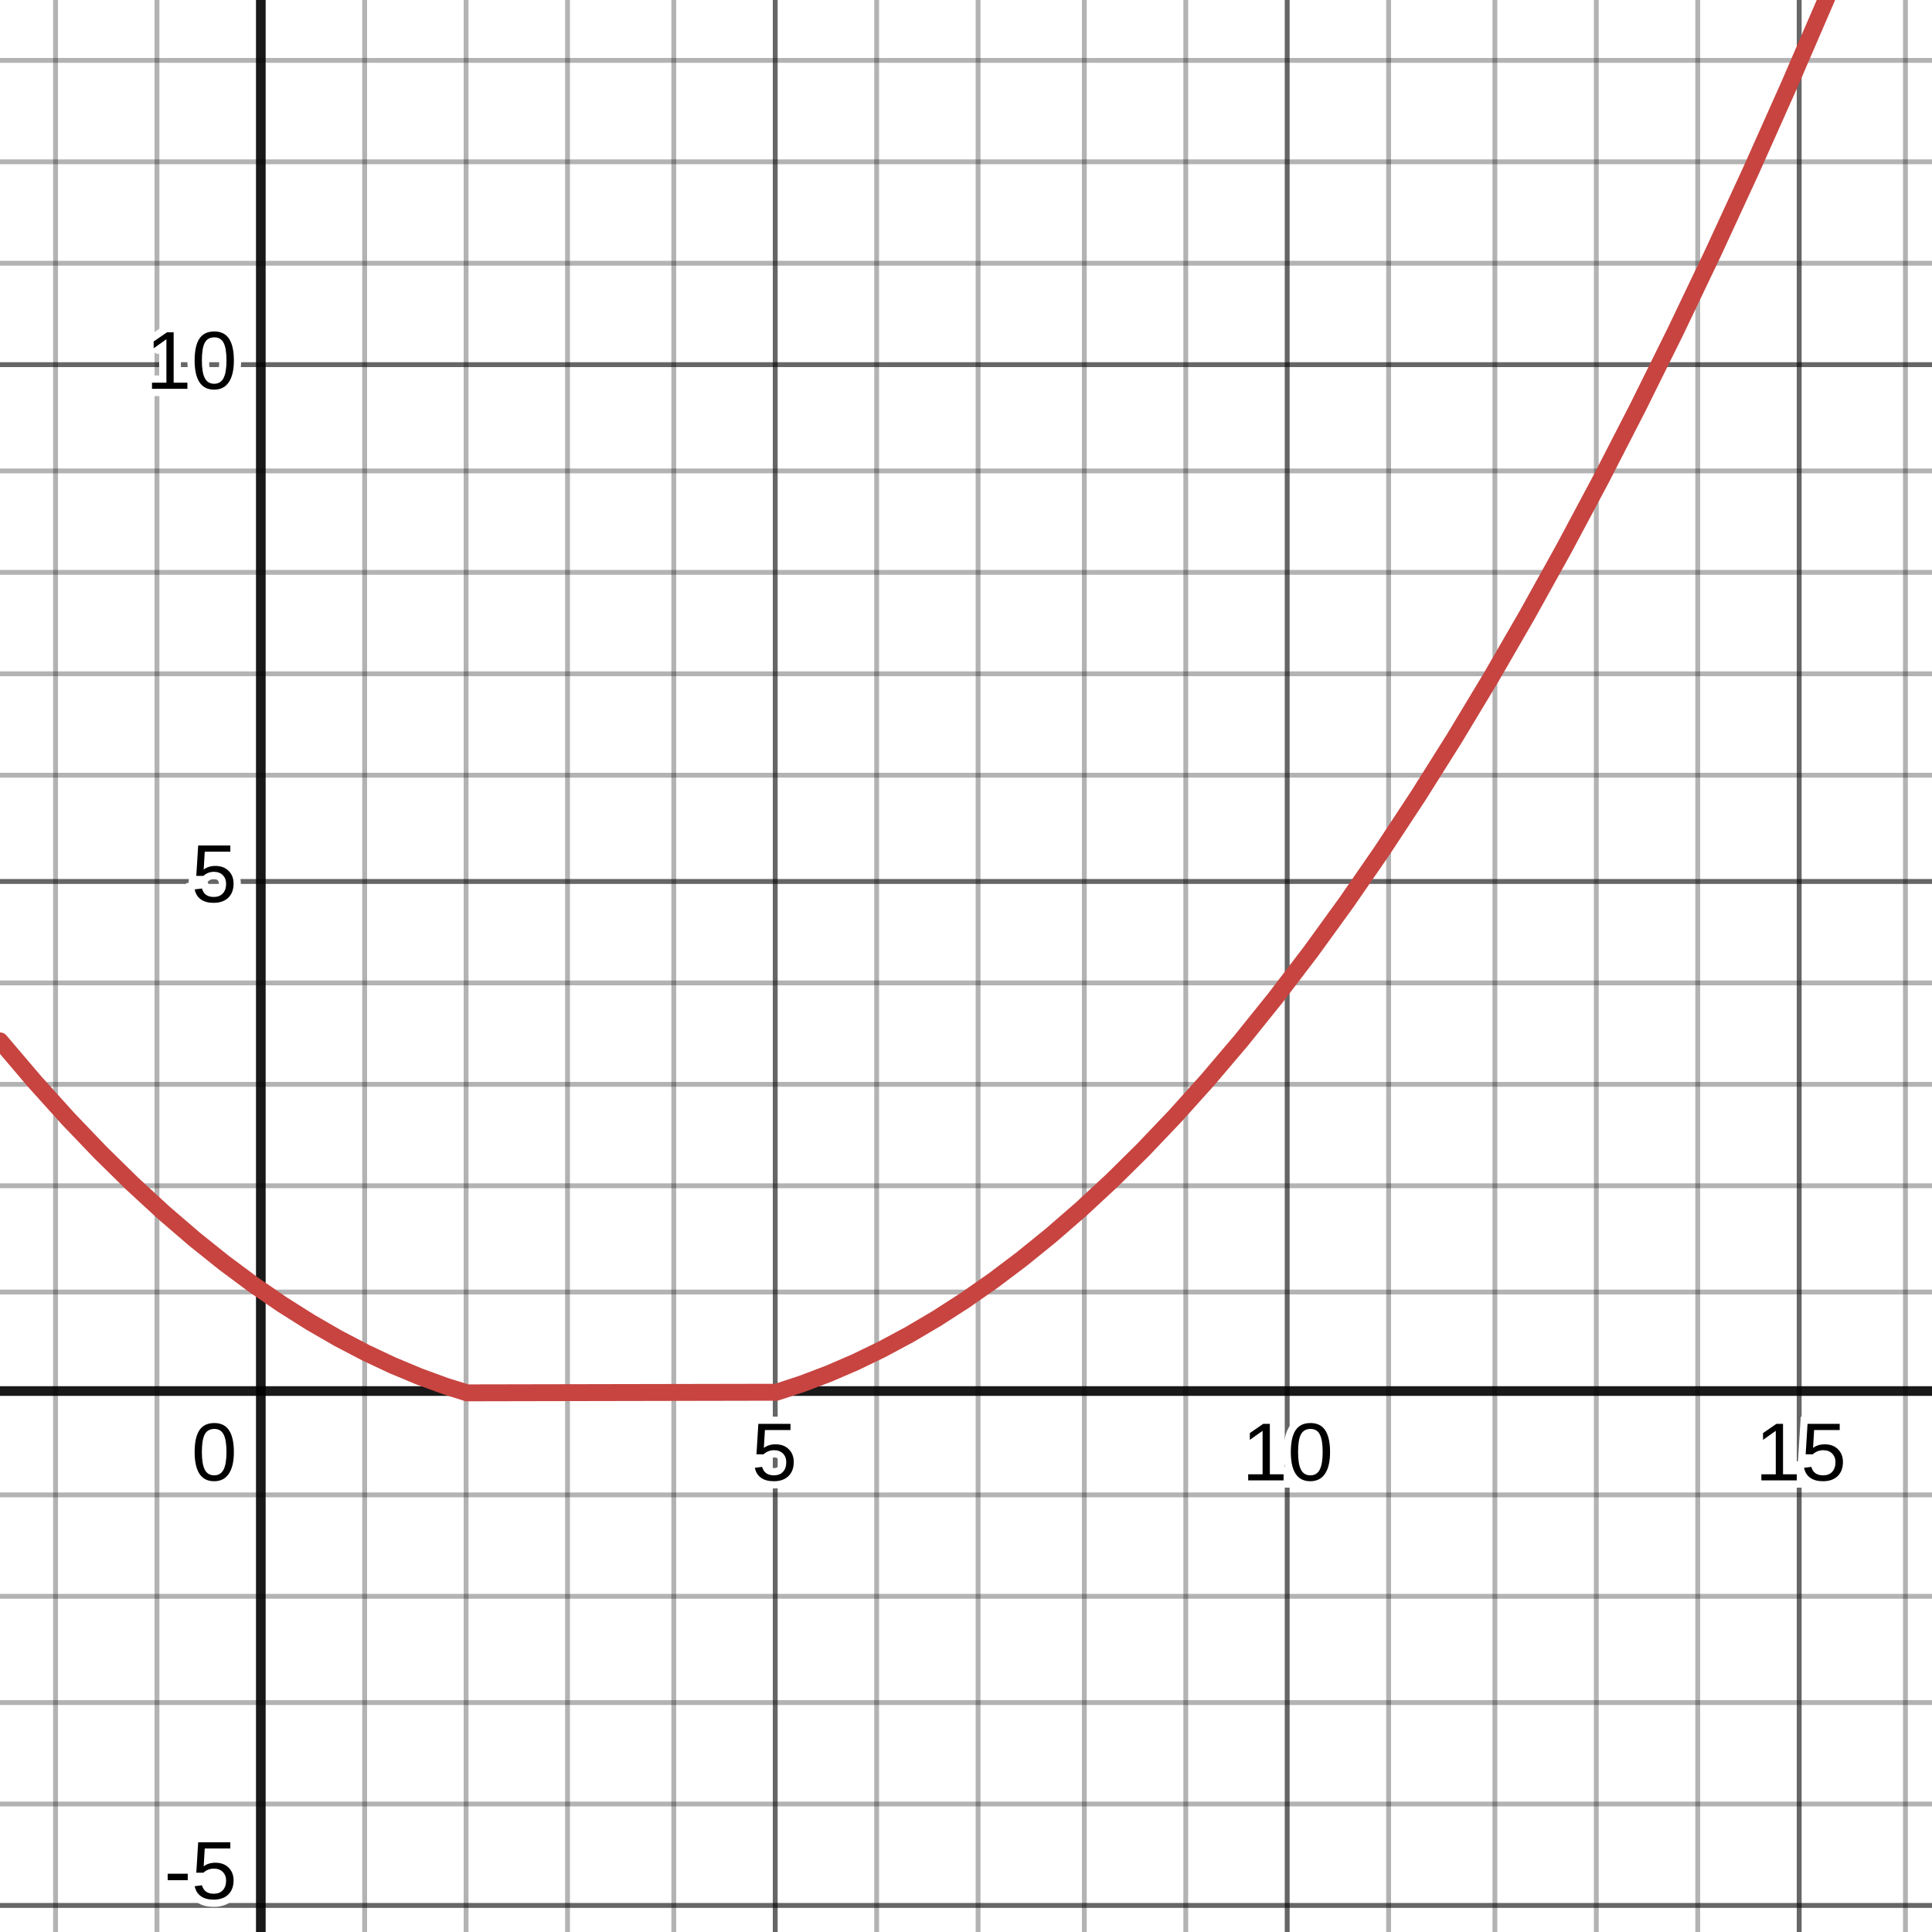
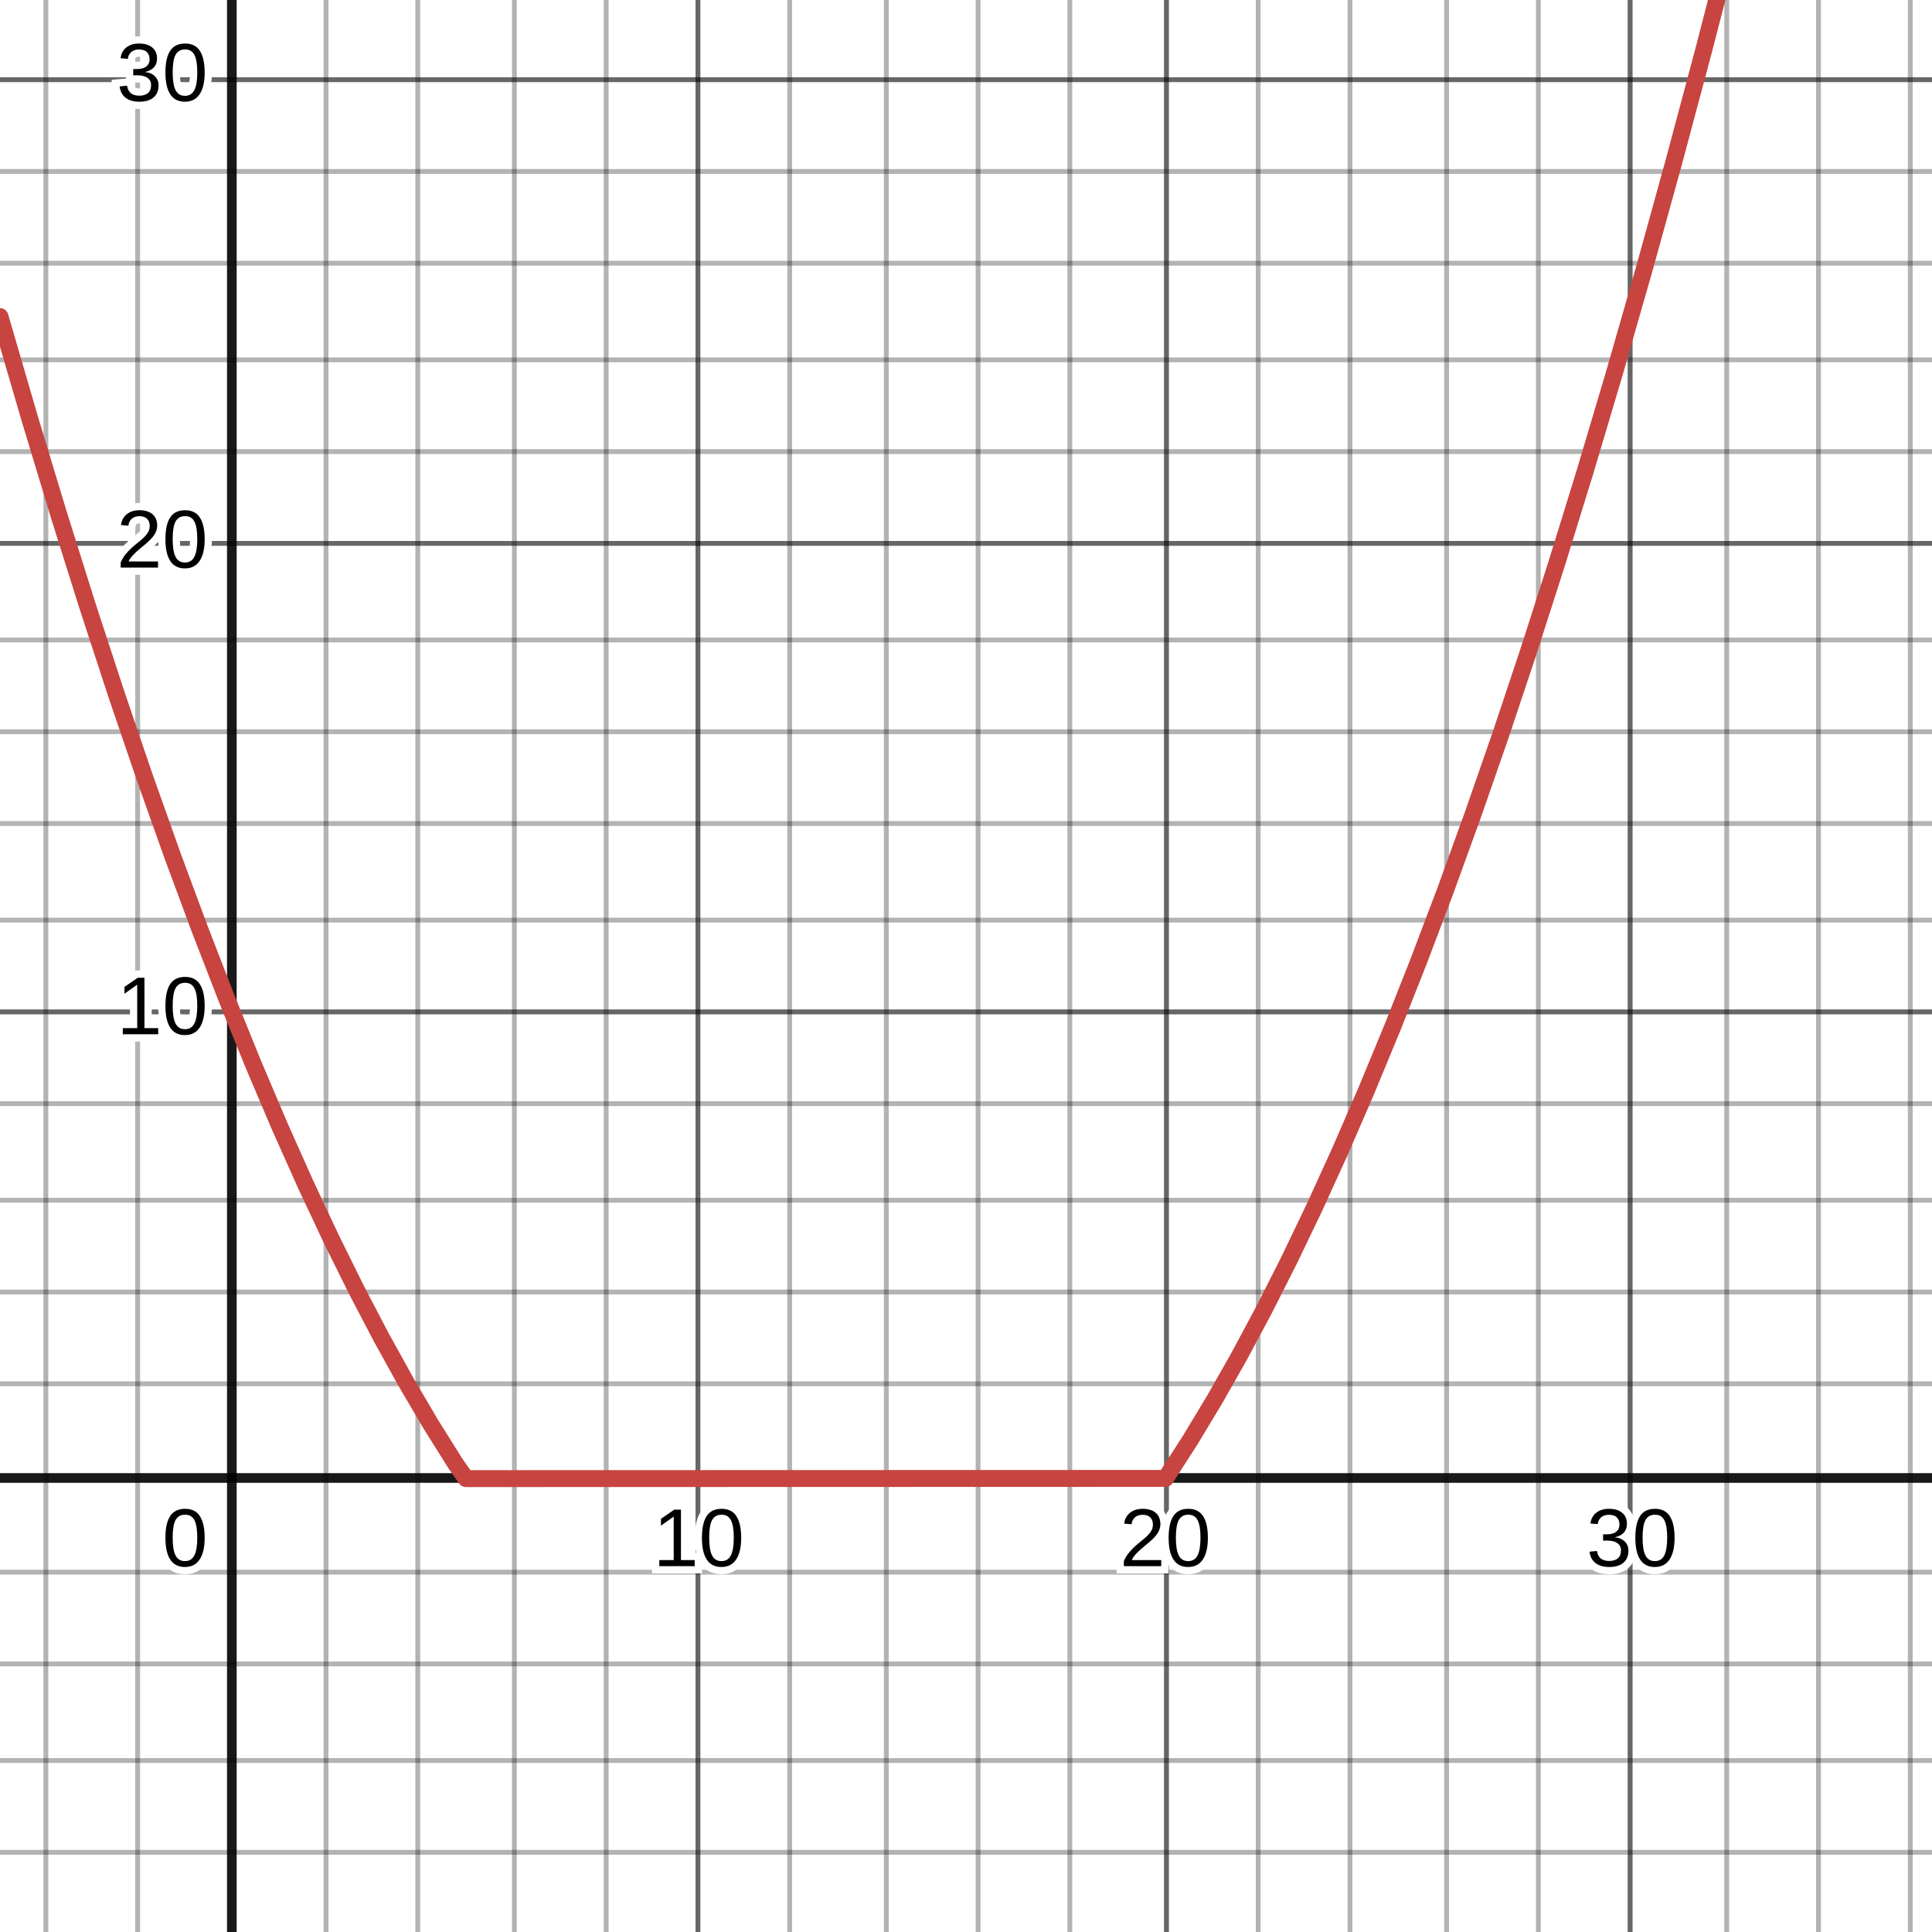
<svg xmlns="http://www.w3.org/2000/svg" version="1.1" width="800" height="800">
  <defs />
  <g transform="scale(2,2)">
-     <g id="background-ac6bde61">
+     <g id="background-5cbb0769">
      <rect fill="white" stroke="none" x="0" y="0" width="400" height="400" class="dcg-svg-background" />
    </g>
-     <g id="background-images-ac6bde61" />
-     <g id="graphpaper-ac6bde61">
-       <g id="grid-ac6bde61">
+     <g id="background-images-5cbb0769" />
+     <g id="graphpaper-5cbb0769">
+       <g id="grid-5cbb0769">
        <g>
-           <path fill="none" stroke="rgb(0,0,0)" class="dcg-svg-minor-gridline" paint-order="fill stroke markers" d=" M 11.5 0 L 11.5 400" stroke-opacity="0.3" stroke-miterlimit="10" stroke-dasharray="" />
-           <path fill="none" stroke="rgb(0,0,0)" class="dcg-svg-minor-gridline" paint-order="fill stroke markers" d=" M 32.5 0 L 32.5 400" stroke-opacity="0.3" stroke-miterlimit="10" stroke-dasharray="" />
-           <path fill="none" stroke="rgb(0,0,0)" class="dcg-svg-minor-gridline" paint-order="fill stroke markers" d=" M 75.5 0 L 75.5 400" stroke-opacity="0.3" stroke-miterlimit="10" stroke-dasharray="" />
-           <path fill="none" stroke="rgb(0,0,0)" class="dcg-svg-minor-gridline" paint-order="fill stroke markers" d=" M 96.5 0 L 96.5 400" stroke-opacity="0.3" stroke-miterlimit="10" stroke-dasharray="" />
-           <path fill="none" stroke="rgb(0,0,0)" class="dcg-svg-minor-gridline" paint-order="fill stroke markers" d=" M 117.5 0 L 117.5 400" stroke-opacity="0.3" stroke-miterlimit="10" stroke-dasharray="" />
-           <path fill="none" stroke="rgb(0,0,0)" class="dcg-svg-minor-gridline" paint-order="fill stroke markers" d=" M 139.5 0 L 139.5 400" stroke-opacity="0.3" stroke-miterlimit="10" stroke-dasharray="" />
-           <path fill="none" stroke="rgb(0,0,0)" class="dcg-svg-minor-gridline" paint-order="fill stroke markers" d=" M 160.5 0 L 160.5 400" stroke-opacity="0.3" stroke-miterlimit="10" stroke-dasharray="" />
-           <path fill="none" stroke="rgb(0,0,0)" class="dcg-svg-minor-gridline" paint-order="fill stroke markers" d=" M 181.5 0 L 181.5 400" stroke-opacity="0.3" stroke-miterlimit="10" stroke-dasharray="" />
+           <path fill="none" stroke="rgb(0,0,0)" class="dcg-svg-minor-gridline" paint-order="fill stroke markers" d=" M 9.5 0 L 9.5 400" stroke-opacity="0.3" stroke-miterlimit="10" stroke-dasharray="" />
+           <path fill="none" stroke="rgb(0,0,0)" class="dcg-svg-minor-gridline" paint-order="fill stroke markers" d=" M 28.5 0 L 28.5 400" stroke-opacity="0.3" stroke-miterlimit="10" stroke-dasharray="" />
+           <path fill="none" stroke="rgb(0,0,0)" class="dcg-svg-minor-gridline" paint-order="fill stroke markers" d=" M 67.5 0 L 67.5 400" stroke-opacity="0.3" stroke-miterlimit="10" stroke-dasharray="" />
+           <path fill="none" stroke="rgb(0,0,0)" class="dcg-svg-minor-gridline" paint-order="fill stroke markers" d=" M 86.5 0 L 86.5 400" stroke-opacity="0.3" stroke-miterlimit="10" stroke-dasharray="" />
+           <path fill="none" stroke="rgb(0,0,0)" class="dcg-svg-minor-gridline" paint-order="fill stroke markers" d=" M 106.5 0 L 106.5 400" stroke-opacity="0.3" stroke-miterlimit="10" stroke-dasharray="" />
+           <path fill="none" stroke="rgb(0,0,0)" class="dcg-svg-minor-gridline" paint-order="fill stroke markers" d=" M 125.5 0 L 125.5 400" stroke-opacity="0.3" stroke-miterlimit="10" stroke-dasharray="" />
+           <path fill="none" stroke="rgb(0,0,0)" class="dcg-svg-minor-gridline" paint-order="fill stroke markers" d=" M 144.5 0 L 144.5 400" stroke-opacity="0.3" stroke-miterlimit="10" stroke-dasharray="" />
+           <path fill="none" stroke="rgb(0,0,0)" class="dcg-svg-minor-gridline" paint-order="fill stroke markers" d=" M 163.5 0 L 163.5 400" stroke-opacity="0.3" stroke-miterlimit="10" stroke-dasharray="" />
+           <path fill="none" stroke="rgb(0,0,0)" class="dcg-svg-minor-gridline" paint-order="fill stroke markers" d=" M 183.5 0 L 183.5 400" stroke-opacity="0.3" stroke-miterlimit="10" stroke-dasharray="" />
          <path fill="none" stroke="rgb(0,0,0)" class="dcg-svg-minor-gridline" paint-order="fill stroke markers" d=" M 202.5 0 L 202.5 400" stroke-opacity="0.3" stroke-miterlimit="10" stroke-dasharray="" />
-           <path fill="none" stroke="rgb(0,0,0)" class="dcg-svg-minor-gridline" paint-order="fill stroke markers" d=" M 224.5 0 L 224.5 400" stroke-opacity="0.3" stroke-miterlimit="10" stroke-dasharray="" />
-           <path fill="none" stroke="rgb(0,0,0)" class="dcg-svg-minor-gridline" paint-order="fill stroke markers" d=" M 245.5 0 L 245.5 400" stroke-opacity="0.3" stroke-miterlimit="10" stroke-dasharray="" />
-           <path fill="none" stroke="rgb(0,0,0)" class="dcg-svg-minor-gridline" paint-order="fill stroke markers" d=" M 266.5 0 L 266.5 400" stroke-opacity="0.3" stroke-miterlimit="10" stroke-dasharray="" />
-           <path fill="none" stroke="rgb(0,0,0)" class="dcg-svg-minor-gridline" paint-order="fill stroke markers" d=" M 287.5 0 L 287.5 400" stroke-opacity="0.3" stroke-miterlimit="10" stroke-dasharray="" />
-           <path fill="none" stroke="rgb(0,0,0)" class="dcg-svg-minor-gridline" paint-order="fill stroke markers" d=" M 309.5 0 L 309.5 400" stroke-opacity="0.3" stroke-miterlimit="10" stroke-dasharray="" />
-           <path fill="none" stroke="rgb(0,0,0)" class="dcg-svg-minor-gridline" paint-order="fill stroke markers" d=" M 330.5 0 L 330.5 400" stroke-opacity="0.3" stroke-miterlimit="10" stroke-dasharray="" />
-           <path fill="none" stroke="rgb(0,0,0)" class="dcg-svg-minor-gridline" paint-order="fill stroke markers" d=" M 351.5 0 L 351.5 400" stroke-opacity="0.3" stroke-miterlimit="10" stroke-dasharray="" />
-           <path fill="none" stroke="rgb(0,0,0)" class="dcg-svg-minor-gridline" paint-order="fill stroke markers" d=" M 372.5 0 L 372.5 400" stroke-opacity="0.3" stroke-miterlimit="10" stroke-dasharray="" />
-           <path fill="none" stroke="rgb(0,0,0)" class="dcg-svg-minor-gridline" paint-order="fill stroke markers" d=" M 394.5 0 L 394.5 400" stroke-opacity="0.3" stroke-miterlimit="10" stroke-dasharray="" />
-           <path fill="none" stroke="rgb(0,0,0)" class="dcg-svg-minor-gridline" paint-order="fill stroke markers" d=" M 0 394.5 L 400 394.5" stroke-opacity="0.3" stroke-miterlimit="10" stroke-dasharray="" />
-           <path fill="none" stroke="rgb(0,0,0)" class="dcg-svg-minor-gridline" paint-order="fill stroke markers" d=" M 0 373.5 L 400 373.5" stroke-opacity="0.3" stroke-miterlimit="10" stroke-dasharray="" />
-           <path fill="none" stroke="rgb(0,0,0)" class="dcg-svg-minor-gridline" paint-order="fill stroke markers" d=" M 0 352.5 L 400 352.5" stroke-opacity="0.3" stroke-miterlimit="10" stroke-dasharray="" />
-           <path fill="none" stroke="rgb(0,0,0)" class="dcg-svg-minor-gridline" paint-order="fill stroke markers" d=" M 0 330.5 L 400 330.5" stroke-opacity="0.3" stroke-miterlimit="10" stroke-dasharray="" />
-           <path fill="none" stroke="rgb(0,0,0)" class="dcg-svg-minor-gridline" paint-order="fill stroke markers" d=" M 0 309.5 L 400 309.5" stroke-opacity="0.3" stroke-miterlimit="10" stroke-dasharray="" />
+           <path fill="none" stroke="rgb(0,0,0)" class="dcg-svg-minor-gridline" paint-order="fill stroke markers" d=" M 221.5 0 L 221.5 400" stroke-opacity="0.3" stroke-miterlimit="10" stroke-dasharray="" />
+           <path fill="none" stroke="rgb(0,0,0)" class="dcg-svg-minor-gridline" paint-order="fill stroke markers" d=" M 241.5 0 L 241.5 400" stroke-opacity="0.3" stroke-miterlimit="10" stroke-dasharray="" />
+           <path fill="none" stroke="rgb(0,0,0)" class="dcg-svg-minor-gridline" paint-order="fill stroke markers" d=" M 260.5 0 L 260.5 400" stroke-opacity="0.3" stroke-miterlimit="10" stroke-dasharray="" />
+           <path fill="none" stroke="rgb(0,0,0)" class="dcg-svg-minor-gridline" paint-order="fill stroke markers" d=" M 279.5 0 L 279.5 400" stroke-opacity="0.3" stroke-miterlimit="10" stroke-dasharray="" />
+           <path fill="none" stroke="rgb(0,0,0)" class="dcg-svg-minor-gridline" paint-order="fill stroke markers" d=" M 299.5 0 L 299.5 400" stroke-opacity="0.3" stroke-miterlimit="10" stroke-dasharray="" />
+           <path fill="none" stroke="rgb(0,0,0)" class="dcg-svg-minor-gridline" paint-order="fill stroke markers" d=" M 318.5 0 L 318.5 400" stroke-opacity="0.3" stroke-miterlimit="10" stroke-dasharray="" />
+           <path fill="none" stroke="rgb(0,0,0)" class="dcg-svg-minor-gridline" paint-order="fill stroke markers" d=" M 337.5 0 L 337.5 400" stroke-opacity="0.3" stroke-miterlimit="10" stroke-dasharray="" />
+           <path fill="none" stroke="rgb(0,0,0)" class="dcg-svg-minor-gridline" paint-order="fill stroke markers" d=" M 357.5 0 L 357.5 400" stroke-opacity="0.3" stroke-miterlimit="10" stroke-dasharray="" />
+           <path fill="none" stroke="rgb(0,0,0)" class="dcg-svg-minor-gridline" paint-order="fill stroke markers" d=" M 376.5 0 L 376.5 400" stroke-opacity="0.3" stroke-miterlimit="10" stroke-dasharray="" />
+           <path fill="none" stroke="rgb(0,0,0)" class="dcg-svg-minor-gridline" paint-order="fill stroke markers" d=" M 395.5 0 L 395.5 400" stroke-opacity="0.3" stroke-miterlimit="10" stroke-dasharray="" />
+           <path fill="none" stroke="rgb(0,0,0)" class="dcg-svg-minor-gridline" paint-order="fill stroke markers" d=" M 0 383.5 L 400 383.5" stroke-opacity="0.3" stroke-miterlimit="10" stroke-dasharray="" />
+           <path fill="none" stroke="rgb(0,0,0)" class="dcg-svg-minor-gridline" paint-order="fill stroke markers" d=" M 0 364.5 L 400 364.5" stroke-opacity="0.3" stroke-miterlimit="10" stroke-dasharray="" />
+           <path fill="none" stroke="rgb(0,0,0)" class="dcg-svg-minor-gridline" paint-order="fill stroke markers" d=" M 0 344.5 L 400 344.5" stroke-opacity="0.3" stroke-miterlimit="10" stroke-dasharray="" />
+           <path fill="none" stroke="rgb(0,0,0)" class="dcg-svg-minor-gridline" paint-order="fill stroke markers" d=" M 0 325.5 L 400 325.5" stroke-opacity="0.3" stroke-miterlimit="10" stroke-dasharray="" />
+           <path fill="none" stroke="rgb(0,0,0)" class="dcg-svg-minor-gridline" paint-order="fill stroke markers" d=" M 0 286.5 L 400 286.5" stroke-opacity="0.3" stroke-miterlimit="10" stroke-dasharray="" />
          <path fill="none" stroke="rgb(0,0,0)" class="dcg-svg-minor-gridline" paint-order="fill stroke markers" d=" M 0 267.5 L 400 267.5" stroke-opacity="0.3" stroke-miterlimit="10" stroke-dasharray="" />
-           <path fill="none" stroke="rgb(0,0,0)" class="dcg-svg-minor-gridline" paint-order="fill stroke markers" d=" M 0 245.5 L 400 245.5" stroke-opacity="0.3" stroke-miterlimit="10" stroke-dasharray="" />
-           <path fill="none" stroke="rgb(0,0,0)" class="dcg-svg-minor-gridline" paint-order="fill stroke markers" d=" M 0 224.5 L 400 224.5" stroke-opacity="0.3" stroke-miterlimit="10" stroke-dasharray="" />
-           <path fill="none" stroke="rgb(0,0,0)" class="dcg-svg-minor-gridline" paint-order="fill stroke markers" d=" M 0 203.5 L 400 203.5" stroke-opacity="0.3" stroke-miterlimit="10" stroke-dasharray="" />
-           <path fill="none" stroke="rgb(0,0,0)" class="dcg-svg-minor-gridline" paint-order="fill stroke markers" d=" M 0 182.5 L 400 182.5" stroke-opacity="0.3" stroke-miterlimit="10" stroke-dasharray="" />
-           <path fill="none" stroke="rgb(0,0,0)" class="dcg-svg-minor-gridline" paint-order="fill stroke markers" d=" M 0 160.5 L 400 160.5" stroke-opacity="0.3" stroke-miterlimit="10" stroke-dasharray="" />
-           <path fill="none" stroke="rgb(0,0,0)" class="dcg-svg-minor-gridline" paint-order="fill stroke markers" d=" M 0 139.5 L 400 139.5" stroke-opacity="0.3" stroke-miterlimit="10" stroke-dasharray="" />
-           <path fill="none" stroke="rgb(0,0,0)" class="dcg-svg-minor-gridline" paint-order="fill stroke markers" d=" M 0 118.5 L 400 118.5" stroke-opacity="0.3" stroke-miterlimit="10" stroke-dasharray="" />
-           <path fill="none" stroke="rgb(0,0,0)" class="dcg-svg-minor-gridline" paint-order="fill stroke markers" d=" M 0 97.5 L 400 97.5" stroke-opacity="0.3" stroke-miterlimit="10" stroke-dasharray="" />
-           <path fill="none" stroke="rgb(0,0,0)" class="dcg-svg-minor-gridline" paint-order="fill stroke markers" d=" M 0 75.5 L 400 75.5" stroke-opacity="0.3" stroke-miterlimit="10" stroke-dasharray="" />
+           <path fill="none" stroke="rgb(0,0,0)" class="dcg-svg-minor-gridline" paint-order="fill stroke markers" d=" M 0 248.5 L 400 248.5" stroke-opacity="0.3" stroke-miterlimit="10" stroke-dasharray="" />
+           <path fill="none" stroke="rgb(0,0,0)" class="dcg-svg-minor-gridline" paint-order="fill stroke markers" d=" M 0 228.5 L 400 228.5" stroke-opacity="0.3" stroke-miterlimit="10" stroke-dasharray="" />
+           <path fill="none" stroke="rgb(0,0,0)" class="dcg-svg-minor-gridline" paint-order="fill stroke markers" d=" M 0 209.5 L 400 209.5" stroke-opacity="0.3" stroke-miterlimit="10" stroke-dasharray="" />
+           <path fill="none" stroke="rgb(0,0,0)" class="dcg-svg-minor-gridline" paint-order="fill stroke markers" d=" M 0 190.5 L 400 190.5" stroke-opacity="0.3" stroke-miterlimit="10" stroke-dasharray="" />
+           <path fill="none" stroke="rgb(0,0,0)" class="dcg-svg-minor-gridline" paint-order="fill stroke markers" d=" M 0 170.5 L 400 170.5" stroke-opacity="0.3" stroke-miterlimit="10" stroke-dasharray="" />
+           <path fill="none" stroke="rgb(0,0,0)" class="dcg-svg-minor-gridline" paint-order="fill stroke markers" d=" M 0 151.5 L 400 151.5" stroke-opacity="0.3" stroke-miterlimit="10" stroke-dasharray="" />
+           <path fill="none" stroke="rgb(0,0,0)" class="dcg-svg-minor-gridline" paint-order="fill stroke markers" d=" M 0 132.5 L 400 132.5" stroke-opacity="0.3" stroke-miterlimit="10" stroke-dasharray="" />
+           <path fill="none" stroke="rgb(0,0,0)" class="dcg-svg-minor-gridline" paint-order="fill stroke markers" d=" M 0 112.5 L 400 112.5" stroke-opacity="0.3" stroke-miterlimit="10" stroke-dasharray="" />
+           <path fill="none" stroke="rgb(0,0,0)" class="dcg-svg-minor-gridline" paint-order="fill stroke markers" d=" M 0 93.5 L 400 93.5" stroke-opacity="0.3" stroke-miterlimit="10" stroke-dasharray="" />
+           <path fill="none" stroke="rgb(0,0,0)" class="dcg-svg-minor-gridline" paint-order="fill stroke markers" d=" M 0 74.5 L 400 74.5" stroke-opacity="0.3" stroke-miterlimit="10" stroke-dasharray="" />
          <path fill="none" stroke="rgb(0,0,0)" class="dcg-svg-minor-gridline" paint-order="fill stroke markers" d=" M 0 54.5 L 400 54.5" stroke-opacity="0.3" stroke-miterlimit="10" stroke-dasharray="" />
-           <path fill="none" stroke="rgb(0,0,0)" class="dcg-svg-minor-gridline" paint-order="fill stroke markers" d=" M 0 33.5 L 400 33.5" stroke-opacity="0.3" stroke-miterlimit="10" stroke-dasharray="" />
-           <path fill="none" stroke="rgb(0,0,0)" class="dcg-svg-minor-gridline" paint-order="fill stroke markers" d=" M 0 12.5 L 400 12.5" stroke-opacity="0.3" stroke-miterlimit="10" stroke-dasharray="" />
-           <path fill="none" stroke="rgb(0,0,0)" class="dcg-svg-major-gridline" paint-order="fill stroke markers" d=" M 160.5 0 L 160.5 400" stroke-opacity="0.429" stroke-miterlimit="10" stroke-dasharray="" />
-           <path fill="none" stroke="rgb(0,0,0)" class="dcg-svg-major-gridline" paint-order="fill stroke markers" d=" M 266.5 0 L 266.5 400" stroke-opacity="0.429" stroke-miterlimit="10" stroke-dasharray="" />
-           <path fill="none" stroke="rgb(0,0,0)" class="dcg-svg-major-gridline" paint-order="fill stroke markers" d=" M 372.5 0 L 372.5 400" stroke-opacity="0.429" stroke-miterlimit="10" stroke-dasharray="" />
-           <path fill="none" stroke="rgb(0,0,0)" class="dcg-svg-major-gridline" paint-order="fill stroke markers" d=" M 0 394.5 L 400 394.5" stroke-opacity="0.429" stroke-miterlimit="10" stroke-dasharray="" />
-           <path fill="none" stroke="rgb(0,0,0)" class="dcg-svg-major-gridline" paint-order="fill stroke markers" d=" M 0 182.5 L 400 182.5" stroke-opacity="0.429" stroke-miterlimit="10" stroke-dasharray="" />
-           <path fill="none" stroke="rgb(0,0,0)" class="dcg-svg-major-gridline" paint-order="fill stroke markers" d=" M 0 75.5 L 400 75.5" stroke-opacity="0.429" stroke-miterlimit="10" stroke-dasharray="" />
+           <path fill="none" stroke="rgb(0,0,0)" class="dcg-svg-minor-gridline" paint-order="fill stroke markers" d=" M 0 35.5 L 400 35.5" stroke-opacity="0.3" stroke-miterlimit="10" stroke-dasharray="" />
+           <path fill="none" stroke="rgb(0,0,0)" class="dcg-svg-minor-gridline" paint-order="fill stroke markers" d=" M 0 16.5 L 400 16.5" stroke-opacity="0.3" stroke-miterlimit="10" stroke-dasharray="" />
+           <path fill="none" stroke="rgb(0,0,0)" class="dcg-svg-major-gridline" paint-order="fill stroke markers" d=" M 144.5 0 L 144.5 400" stroke-opacity="0.429" stroke-miterlimit="10" stroke-dasharray="" />
+           <path fill="none" stroke="rgb(0,0,0)" class="dcg-svg-major-gridline" paint-order="fill stroke markers" d=" M 241.5 0 L 241.5 400" stroke-opacity="0.429" stroke-miterlimit="10" stroke-dasharray="" />
+           <path fill="none" stroke="rgb(0,0,0)" class="dcg-svg-major-gridline" paint-order="fill stroke markers" d=" M 337.5 0 L 337.5 400" stroke-opacity="0.429" stroke-miterlimit="10" stroke-dasharray="" />
+           <path fill="none" stroke="rgb(0,0,0)" class="dcg-svg-major-gridline" paint-order="fill stroke markers" d=" M 0 209.5 L 400 209.5" stroke-opacity="0.429" stroke-miterlimit="10" stroke-dasharray="" />
+           <path fill="none" stroke="rgb(0,0,0)" class="dcg-svg-major-gridline" paint-order="fill stroke markers" d=" M 0 112.5 L 400 112.5" stroke-opacity="0.429" stroke-miterlimit="10" stroke-dasharray="" />
+           <path fill="none" stroke="rgb(0,0,0)" class="dcg-svg-major-gridline" paint-order="fill stroke markers" d=" M 0 16.5 L 400 16.5" stroke-opacity="0.429" stroke-miterlimit="10" stroke-dasharray="" />
        </g>
      </g>
-       <g id="axis-ac6bde61">
-         <g id="yaxis-ac6bde61">
+       <g id="axis-5cbb0769">
+         <g id="yaxis-5cbb0769">
          <g>
-             <path fill="none" stroke="rgb(0,0,0)" class="dcg-svg-axis-line" paint-order="fill stroke markers" d=" M 54 0 L 54 400" stroke-opacity="0.9" stroke-miterlimit="10" stroke-width="2" stroke-dasharray="" />
+             <path fill="none" stroke="rgb(0,0,0)" class="dcg-svg-axis-line" paint-order="fill stroke markers" d=" M 48 0 L 48 400" stroke-opacity="0.9" stroke-miterlimit="10" stroke-width="2" stroke-dasharray="" />
          </g>
        </g>
-         <g id="xaxis-ac6bde61">
+         <g id="xaxis-5cbb0769">
          <g>
-             <path fill="none" stroke="rgb(0,0,0)" class="dcg-svg-axis-line" paint-order="fill stroke markers" d=" M 0 288 L 400 288" stroke-opacity="0.9" stroke-miterlimit="10" stroke-width="2" stroke-dasharray="" />
+             <path fill="none" stroke="rgb(0,0,0)" class="dcg-svg-axis-line" paint-order="fill stroke markers" d=" M 0 306 L 400 306" stroke-opacity="0.9" stroke-miterlimit="10" stroke-width="2" stroke-dasharray="" />
          </g>
        </g>
        <g>
          <g class="dcg-svg-axis-value">
-             <text fill="none" stroke="#ffffff" font-family="Arial" font-size="17px" font-style="normal" font-weight="normal" text-decoration="normal" x="44.353" y="306.498" text-anchor="middle" stroke-miterlimit="2" stroke-width="3" stroke-dasharray="">0</text>
-             <text fill="#000000" stroke="none" font-family="Arial" font-size="17px" font-style="normal" font-weight="normal" text-decoration="normal" x="44.353" y="306.498" text-anchor="middle">0</text>
+             <text fill="none" stroke="#ffffff" font-family="Arial" font-size="17px" font-style="normal" font-weight="normal" text-decoration="normal" x="38.307" y="324.256" text-anchor="middle" stroke-miterlimit="2" stroke-width="3" stroke-dasharray="">0</text>
+             <text fill="#000000" stroke="none" font-family="Arial" font-size="17px" font-style="normal" font-weight="normal" text-decoration="normal" x="38.307" y="324.256" text-anchor="middle">0</text>
          </g>
          <g class="dcg-svg-axis-value">
-             <text fill="none" stroke="#ffffff" font-family="Arial" font-size="17px" font-style="normal" font-weight="normal" text-decoration="normal" x="160.331" y="306.498" text-anchor="middle" stroke-miterlimit="2" stroke-width="3" stroke-dasharray="">5</text>
-             <text fill="#000000" stroke="none" font-family="Arial" font-size="17px" font-style="normal" font-weight="normal" text-decoration="normal" x="160.331" y="306.498" text-anchor="middle">5</text>
+             <text fill="none" stroke="#ffffff" font-family="Arial" font-size="17px" font-style="normal" font-weight="normal" text-decoration="normal" x="144.658" y="324.256" text-anchor="middle" stroke-miterlimit="2" stroke-width="3" stroke-dasharray="">10</text>
+             <text fill="#000000" stroke="none" font-family="Arial" font-size="17px" font-style="normal" font-weight="normal" text-decoration="normal" x="144.658" y="324.256" text-anchor="middle">10</text>
          </g>
          <g class="dcg-svg-axis-value">
-             <text fill="none" stroke="#ffffff" font-family="Arial" font-size="17px" font-style="normal" font-weight="normal" text-decoration="normal" x="266.581" y="306.498" text-anchor="middle" stroke-miterlimit="2" stroke-width="3" stroke-dasharray="">10</text>
-             <text fill="#000000" stroke="none" font-family="Arial" font-size="17px" font-style="normal" font-weight="normal" text-decoration="normal" x="266.581" y="306.498" text-anchor="middle">10</text>
+             <text fill="none" stroke="#ffffff" font-family="Arial" font-size="17px" font-style="normal" font-weight="normal" text-decoration="normal" x="241.281" y="324.256" text-anchor="middle" stroke-miterlimit="2" stroke-width="3" stroke-dasharray="">20</text>
+             <text fill="#000000" stroke="none" font-family="Arial" font-size="17px" font-style="normal" font-weight="normal" text-decoration="normal" x="241.281" y="324.256" text-anchor="middle">20</text>
          </g>
          <g class="dcg-svg-axis-value">
-             <text fill="none" stroke="#ffffff" font-family="Arial" font-size="17px" font-style="normal" font-weight="normal" text-decoration="normal" x="372.831" y="306.498" text-anchor="middle" stroke-miterlimit="2" stroke-width="3" stroke-dasharray="">15</text>
-             <text fill="#000000" stroke="none" font-family="Arial" font-size="17px" font-style="normal" font-weight="normal" text-decoration="normal" x="372.831" y="306.498" text-anchor="middle">15</text>
-           </g>
-           <g class="dcg-svg-axis-value dcg-svg-offcenter-axis-value">
-             <text fill="none" stroke="#ffffff" font-family="Arial" font-size="17px" font-style="normal" font-weight="normal" text-decoration="normal" x="41.523" y="393.124" text-anchor="middle" stroke-miterlimit="2" stroke-width="3" stroke-dasharray="">-5</text>
-             <text fill="#000000" stroke="none" font-family="Arial" font-size="17px" font-style="normal" font-weight="normal" text-decoration="normal" x="41.523" y="393.124" text-anchor="middle">-5</text>
+             <text fill="none" stroke="#ffffff" font-family="Arial" font-size="17px" font-style="normal" font-weight="normal" text-decoration="normal" x="337.905" y="324.256" text-anchor="middle" stroke-miterlimit="2" stroke-width="3" stroke-dasharray="">30</text>
+             <text fill="#000000" stroke="none" font-family="Arial" font-size="17px" font-style="normal" font-weight="normal" text-decoration="normal" x="337.905" y="324.256" text-anchor="middle">30</text>
          </g>
          <g class="dcg-svg-axis-value">
-             <text fill="none" stroke="#ffffff" font-family="Arial" font-size="17px" font-style="normal" font-weight="normal" text-decoration="normal" x="44.353" y="186.748" text-anchor="middle" stroke-miterlimit="2" stroke-width="3" stroke-dasharray="">5</text>
-             <text fill="#000000" stroke="none" font-family="Arial" font-size="17px" font-style="normal" font-weight="normal" text-decoration="normal" x="44.353" y="186.748" text-anchor="middle">5</text>
+             <text fill="none" stroke="#ffffff" font-family="Arial" font-size="17px" font-style="normal" font-weight="normal" text-decoration="normal" x="33.58" y="214.133" text-anchor="middle" stroke-miterlimit="2" stroke-width="3" stroke-dasharray="">10</text>
+             <text fill="#000000" stroke="none" font-family="Arial" font-size="17px" font-style="normal" font-weight="normal" text-decoration="normal" x="33.58" y="214.133" text-anchor="middle">10</text>
          </g>
          <g class="dcg-svg-axis-value">
-             <text fill="none" stroke="#ffffff" font-family="Arial" font-size="17px" font-style="normal" font-weight="normal" text-decoration="normal" x="39.626" y="80.498" text-anchor="middle" stroke-miterlimit="2" stroke-width="3" stroke-dasharray="">10</text>
-             <text fill="#000000" stroke="none" font-family="Arial" font-size="17px" font-style="normal" font-weight="normal" text-decoration="normal" x="39.626" y="80.498" text-anchor="middle">10</text>
+             <text fill="none" stroke="#ffffff" font-family="Arial" font-size="17px" font-style="normal" font-weight="normal" text-decoration="normal" x="33.58" y="117.509" text-anchor="middle" stroke-miterlimit="2" stroke-width="3" stroke-dasharray="">20</text>
+             <text fill="#000000" stroke="none" font-family="Arial" font-size="17px" font-style="normal" font-weight="normal" text-decoration="normal" x="33.58" y="117.509" text-anchor="middle">20</text>
+           </g>
+           <g class="dcg-svg-axis-value">
+             <text fill="none" stroke="#ffffff" font-family="Arial" font-size="17px" font-style="normal" font-weight="normal" text-decoration="normal" x="33.58" y="20.886" text-anchor="middle" stroke-miterlimit="2" stroke-width="3" stroke-dasharray="">30</text>
+             <text fill="#000000" stroke="none" font-family="Arial" font-size="17px" font-style="normal" font-weight="normal" text-decoration="normal" x="33.58" y="20.886" text-anchor="middle">30</text>
          </g>
        </g>
      </g>
    </g>
-     <g id="expressions-ac6bde61">
-       <g id="sketch-ac6bde61">
+     <g id="expressions-5cbb0769">
+       <g id="sketch-5cbb0769">
        <path fill="#c74440" stroke="none" paint-order="stroke fill markers" d="" fill-opacity="0.4" />
        <g>
-           <path fill="none" stroke="#c74440" class="dcg-svg-curve" paint-order="fill stroke markers" d=" M -7.105427357601002e-15 215.504 L -7.105427357601002e-15 215.504 L 7.129 223.884 L 14.062 231.575 L 20.801 238.616 L 27.441 245.137 L 33.887 251.069 L 40.234 256.529 L 46.387 261.46 L 52.441 265.964 L 58.398 270.059 L 64.258 273.76 L 70.02 277.086 L 75.684 280.05 L 81.25 282.669 L 86.816 284.996 L 92.285 286.998 L 96.68 288.374 L 160.742 288.25 L 166.113 286.482 L 171.582 284.403 L 177.051 282.042 L 182.617 279.35 L 188.281 276.312 L 193.945 272.972 L 199.707 269.264 L 205.566 265.174 L 211.523 260.683 L 217.578 255.777 L 223.828 250.351 L 230.176 244.463 L 236.621 238.097 L 243.262 231.129 L 250 223.635 L 256.934 215.477 L 264.062 206.618 L 271.387 197.017 L 278.809 186.774 L 286.23 176.012 L 293.652 164.732 L 301.172 152.774 L 308.691 140.285 L 316.211 127.263 L 323.828 113.53 L 331.445 99.25 L 339.16 84.231 L 346.875 68.651 L 354.688 52.304 L 362.5 35.382 L 370.41 17.663 L 378.418 -0.874 L 380.772 -6.5" stroke-linecap="round" stroke-linejoin="round" stroke-miterlimit="10" stroke-width="3.5" stroke-dasharray="" />
+           <path fill="none" stroke="#c74440" class="dcg-svg-curve" paint-order="fill stroke markers" d=" M -2.1316282072803006e-14 65.544 L -2.1316282072803006e-14 65.544 L 6.152 86.65 L 12.207 106.656 L 18.164 125.599 L 24.023 143.515 L 29.883 160.72 L 35.645 176.946 L 41.309 192.226 L 46.875 206.597 L 52.441 220.325 L 57.91 233.189 L 63.281 245.22 L 68.555 256.452 L 73.828 267.108 L 79.004 277.006 L 84.18 286.351 L 89.258 294.98 L 94.336 303.075 L 96.484 306.132 L 241.309 306.091 L 246.387 298.205 L 251.465 289.784 L 256.543 280.829 L 261.719 271.153 L 266.895 260.923 L 272.168 249.929 L 277.441 238.36 L 282.812 225.985 L 288.281 212.771 L 293.75 198.938 L 299.316 184.222 L 304.98 168.59 L 310.645 152.294 L 316.406 135.035 L 322.266 116.78 L 328.223 97.491 L 334.277 77.134 L 340.332 56.017 L 346.484 33.783 L 352.734 10.394 L 357.097 -6.5" stroke-linecap="round" stroke-linejoin="round" stroke-miterlimit="10" stroke-width="3.5" stroke-dasharray="" />
        </g>
      </g>
    </g>
-     <g id="labels-ac6bde61" />
+     <g id="labels-5cbb0769" />
  </g>
</svg>
